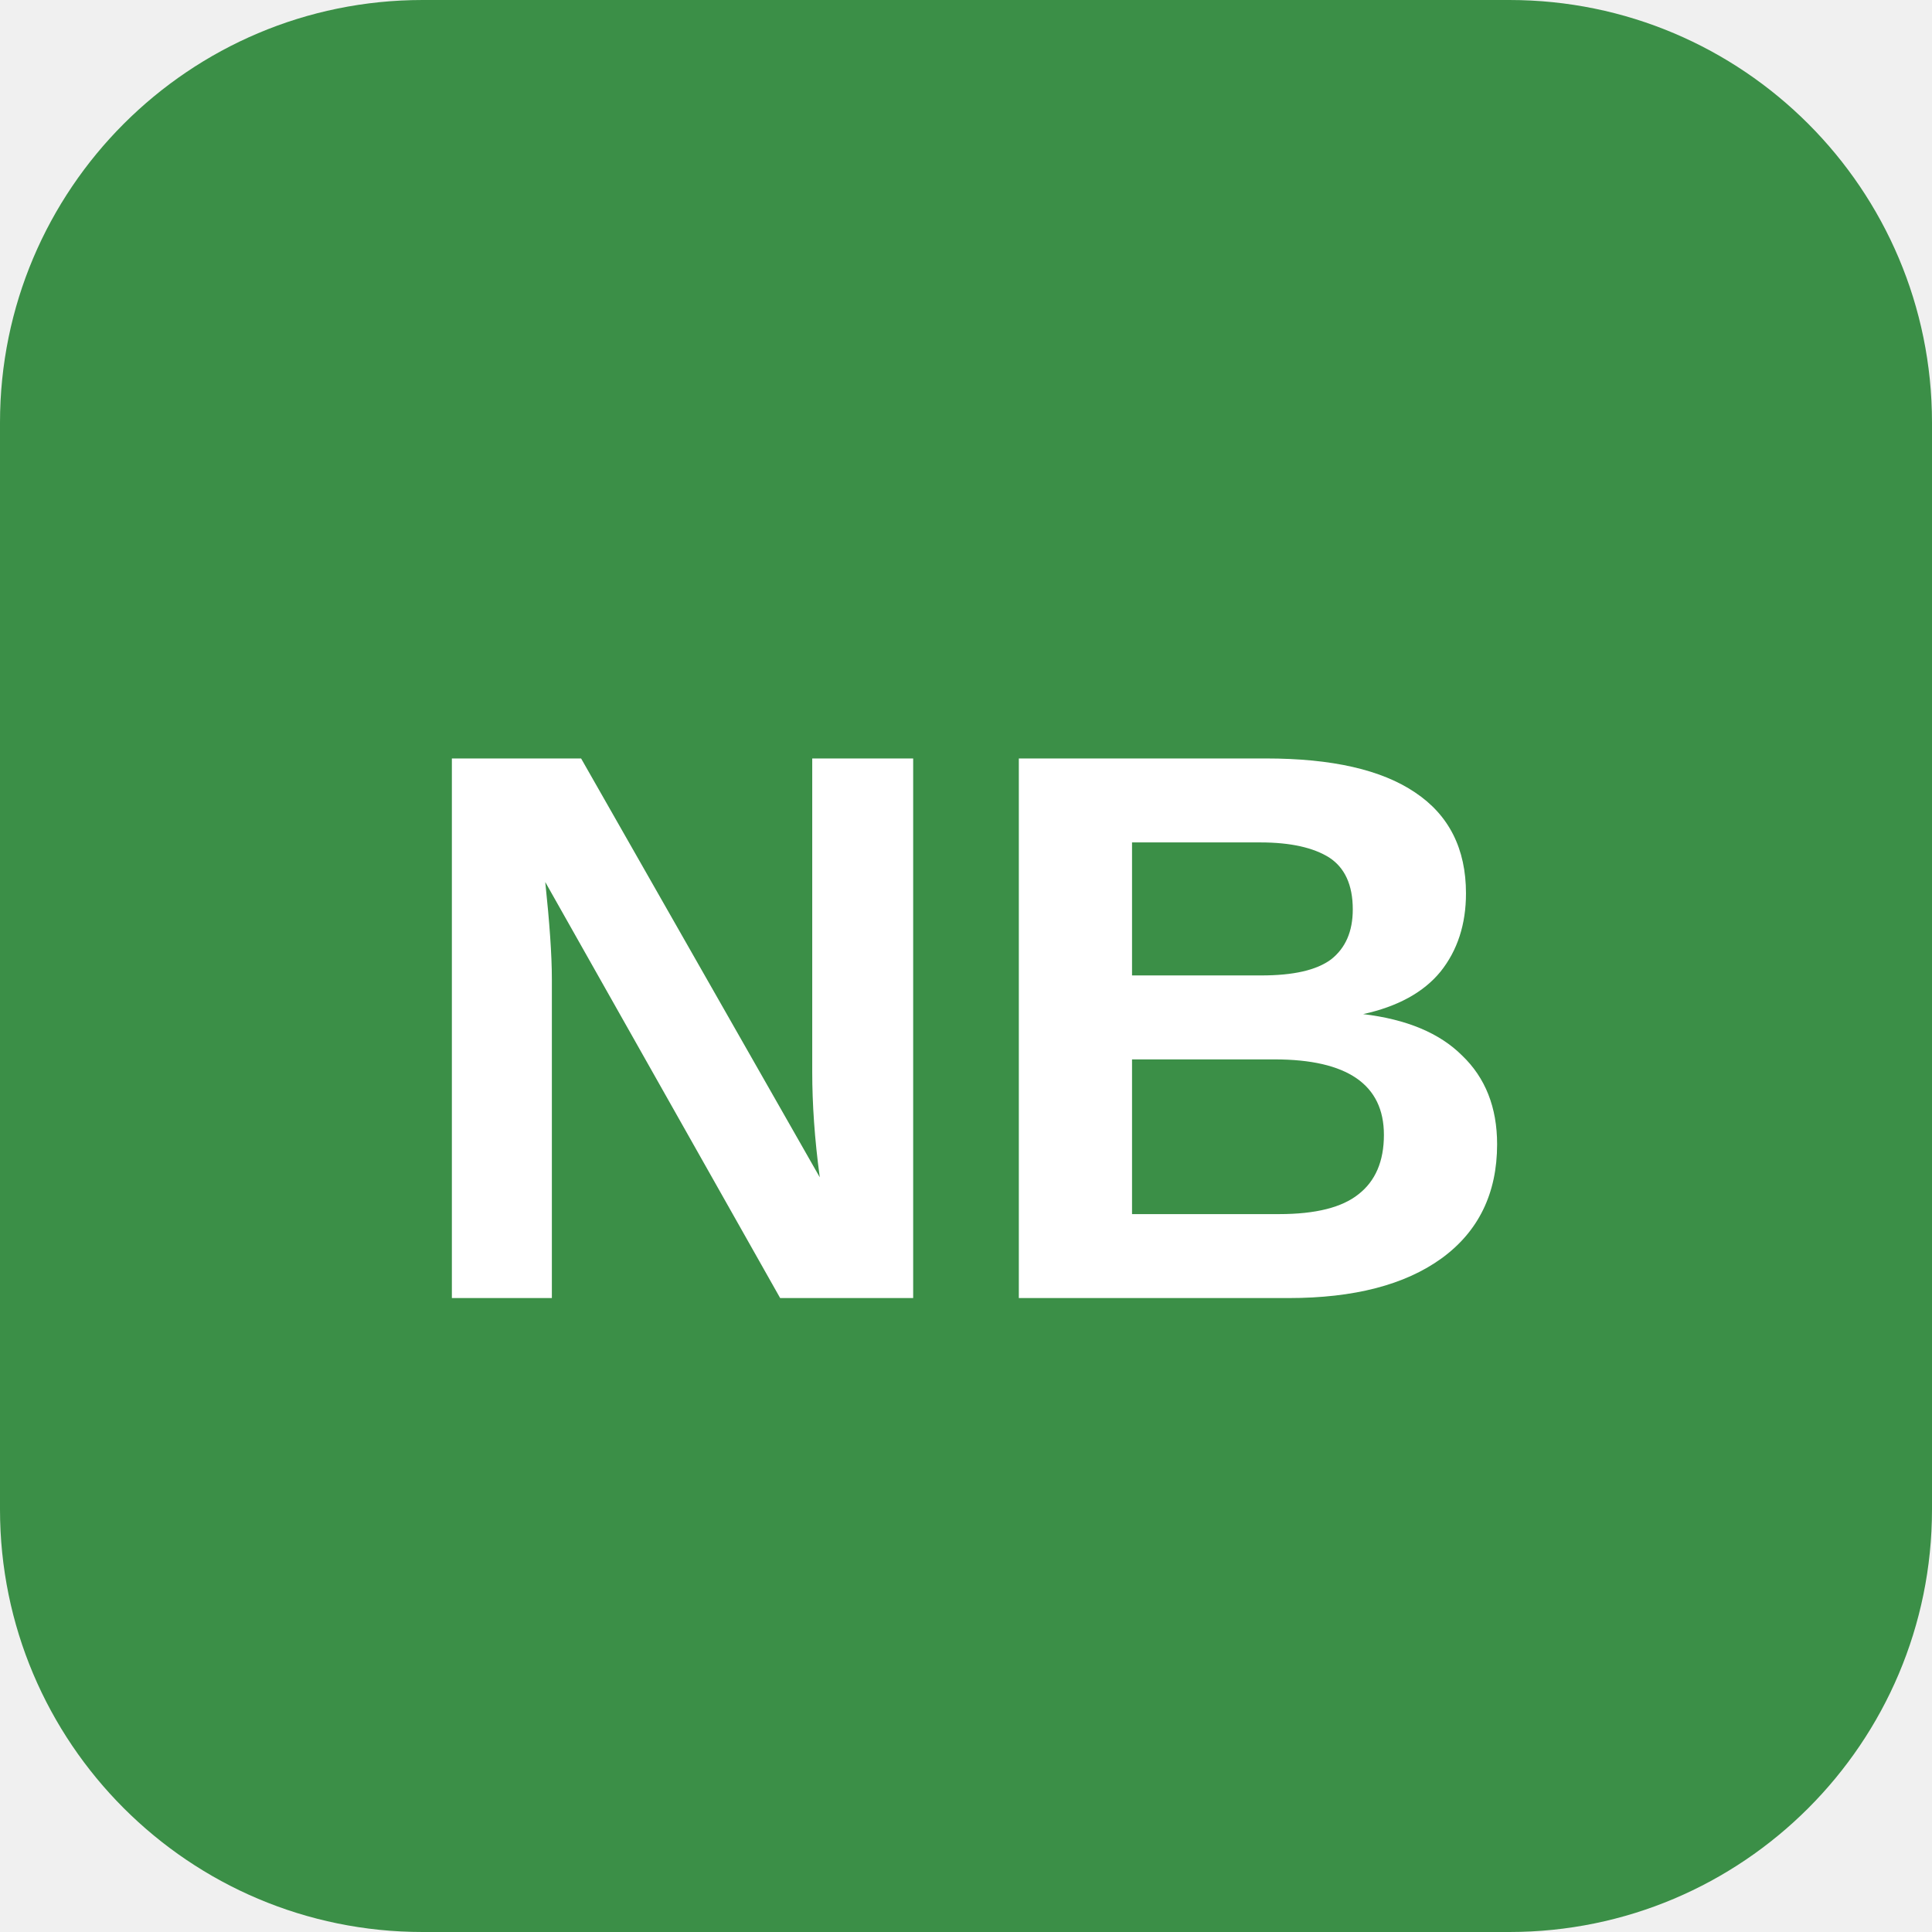
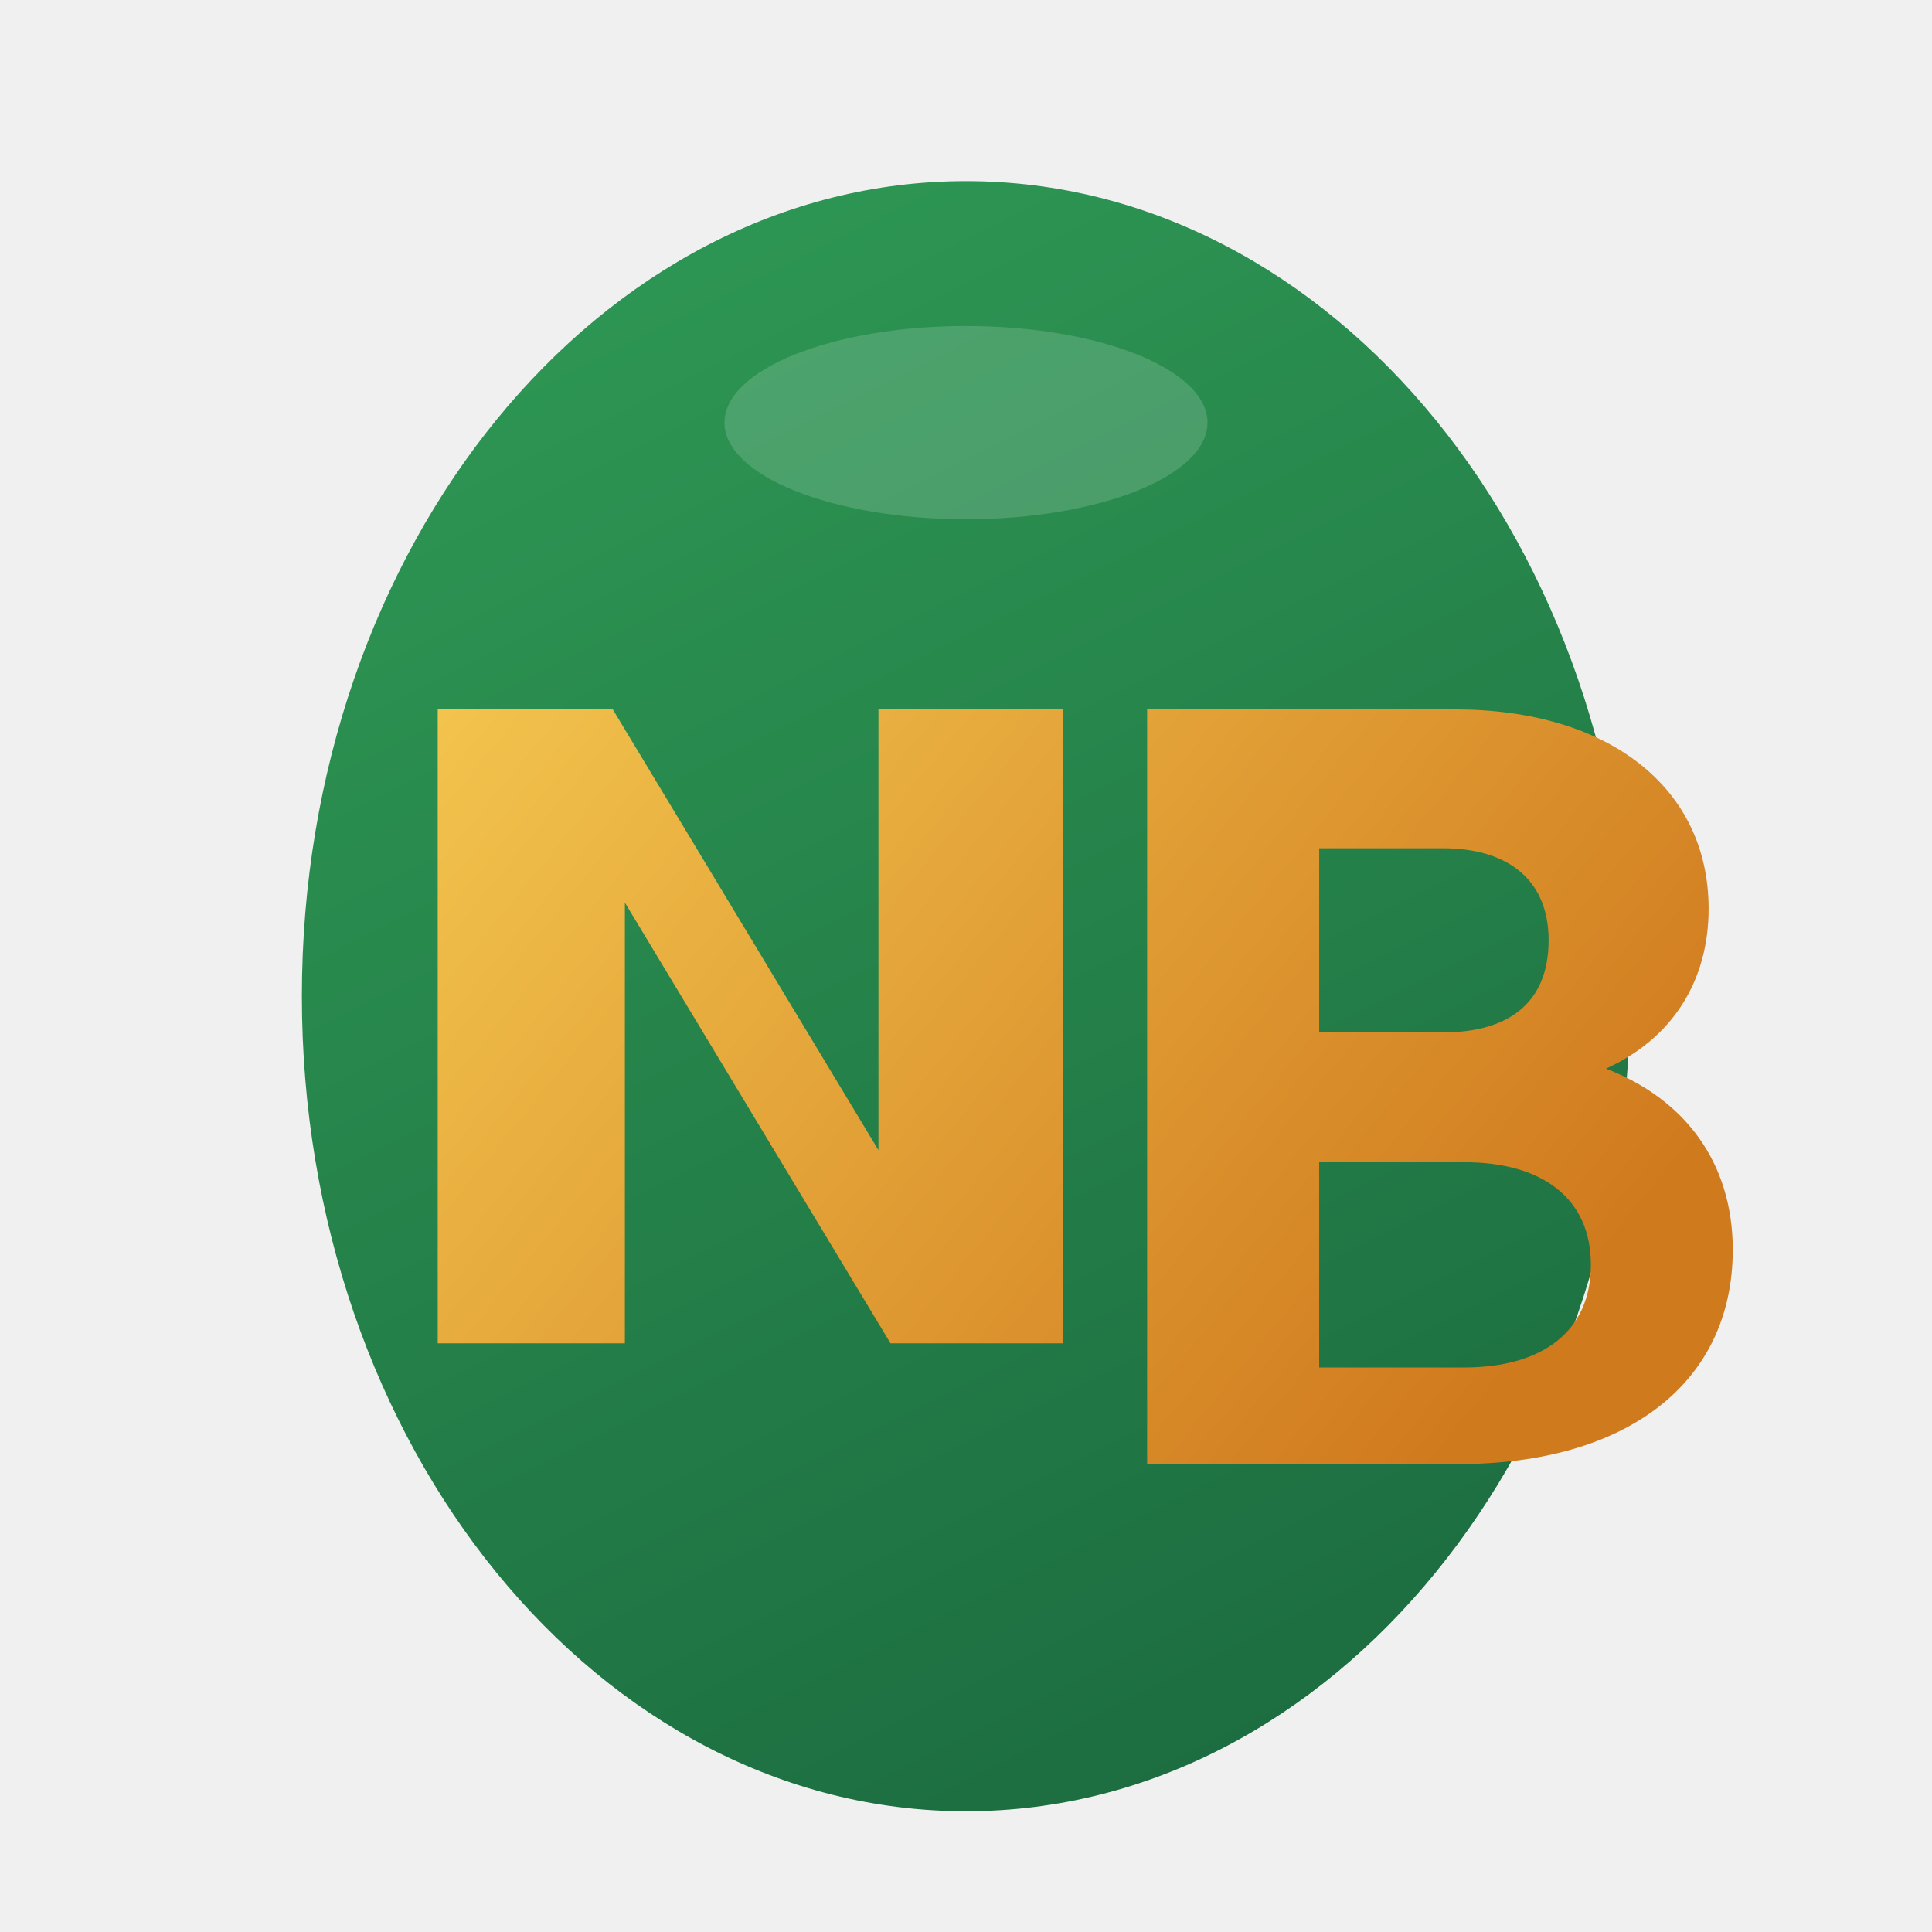
- <svg xmlns="http://www.w3.org/2000/svg" viewBox="0 0 32 32">
-   <rect width="32" height="32" rx="7" fill="#3B8F47" />
-   <text x="16" y="21.5" text-anchor="middle" font-family="Arial, Helvetica, sans-serif" font-size="13" font-weight="700" fill="#ffffff">NB</text>
+ <svg xmlns="http://www.w3.org/2000/svg" viewBox="0 0 32 32" role="img" aria-label="NB Farm">
+   <defs>
+     <linearGradient id="e" x1="9" y1="2" x2="23" y2="30" gradientUnits="userSpaceOnUse">
+       <stop offset="0%" stop-color="#2F9A55" />
+       <stop offset="100%" stop-color="#1B6A3F" />
+     </linearGradient>
+     <linearGradient id="t" x1="8" y1="11" x2="24" y2="24" gradientUnits="userSpaceOnUse">
+       <stop offset="0%" stop-color="#F2C34D" />
+       <stop offset="100%" stop-color="#D07A1E" />
+     </linearGradient>
+   </defs>
+   <ellipse cx="16" cy="16.5" rx="11" ry="13.5" fill="url(#e)" />
+   <ellipse cx="16" cy="7" rx="4" ry="1.6" fill="#FFFFFF" opacity="0.16" />
+   <path fill="url(#t)" d="M7.25 11.75h2.9l4.4 7.3V11.75h3.05v10.5h-2.85l-4.4-7.3v7.3H7.25v-10.5z" />
+   <path fill="url(#t)" d="M19 11.75h5.1c2.55 0 4.2 1.3 4.2 3.3 0 1.2-.6 2.15-1.7 2.65 1.3.5 2.1 1.55 2.1 3 0 2.2-1.75 3.55-4.55 3.55H19v-12.5zm2.85 2.3v3.05h2.05c1.1 0 1.75-.5 1.75-1.525S24.95 14.05 23.9 14.05h-2.05zm0 5.2v3.4h2.4c1.3 0 2.1-.6 2.1-1.7s-.8-1.7-2.1-1.7h-2.4z" />
</svg>
